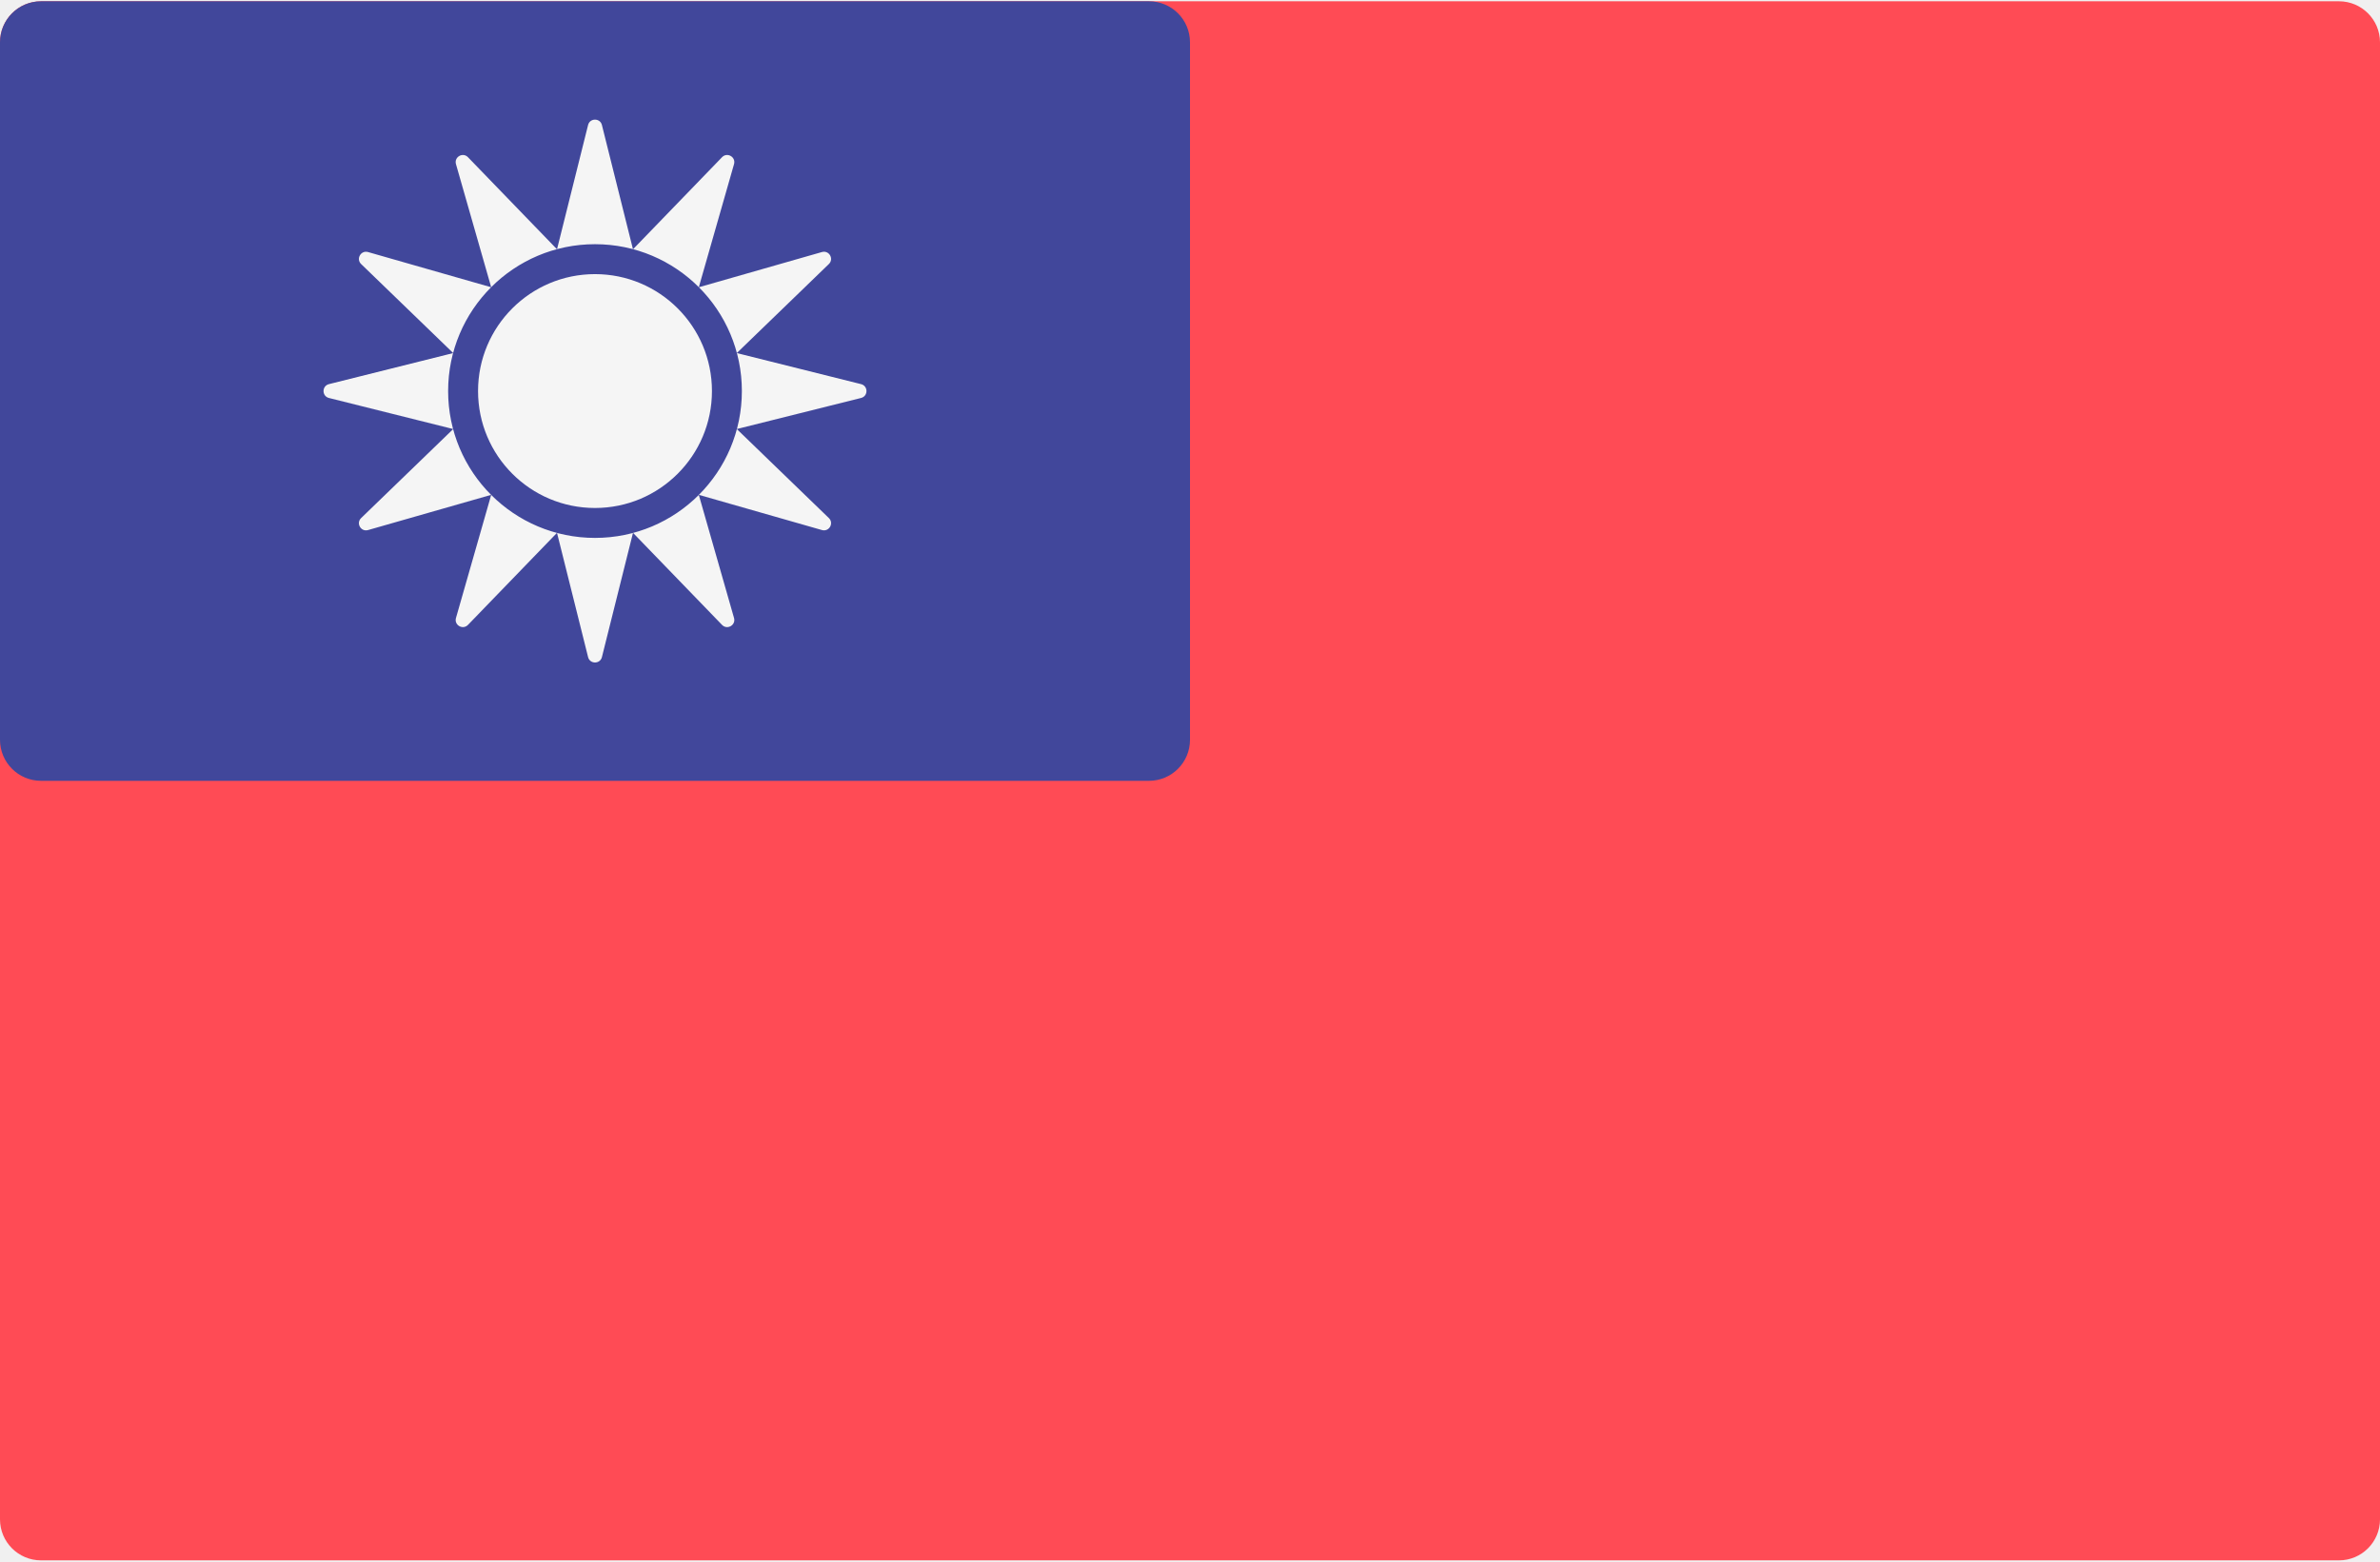
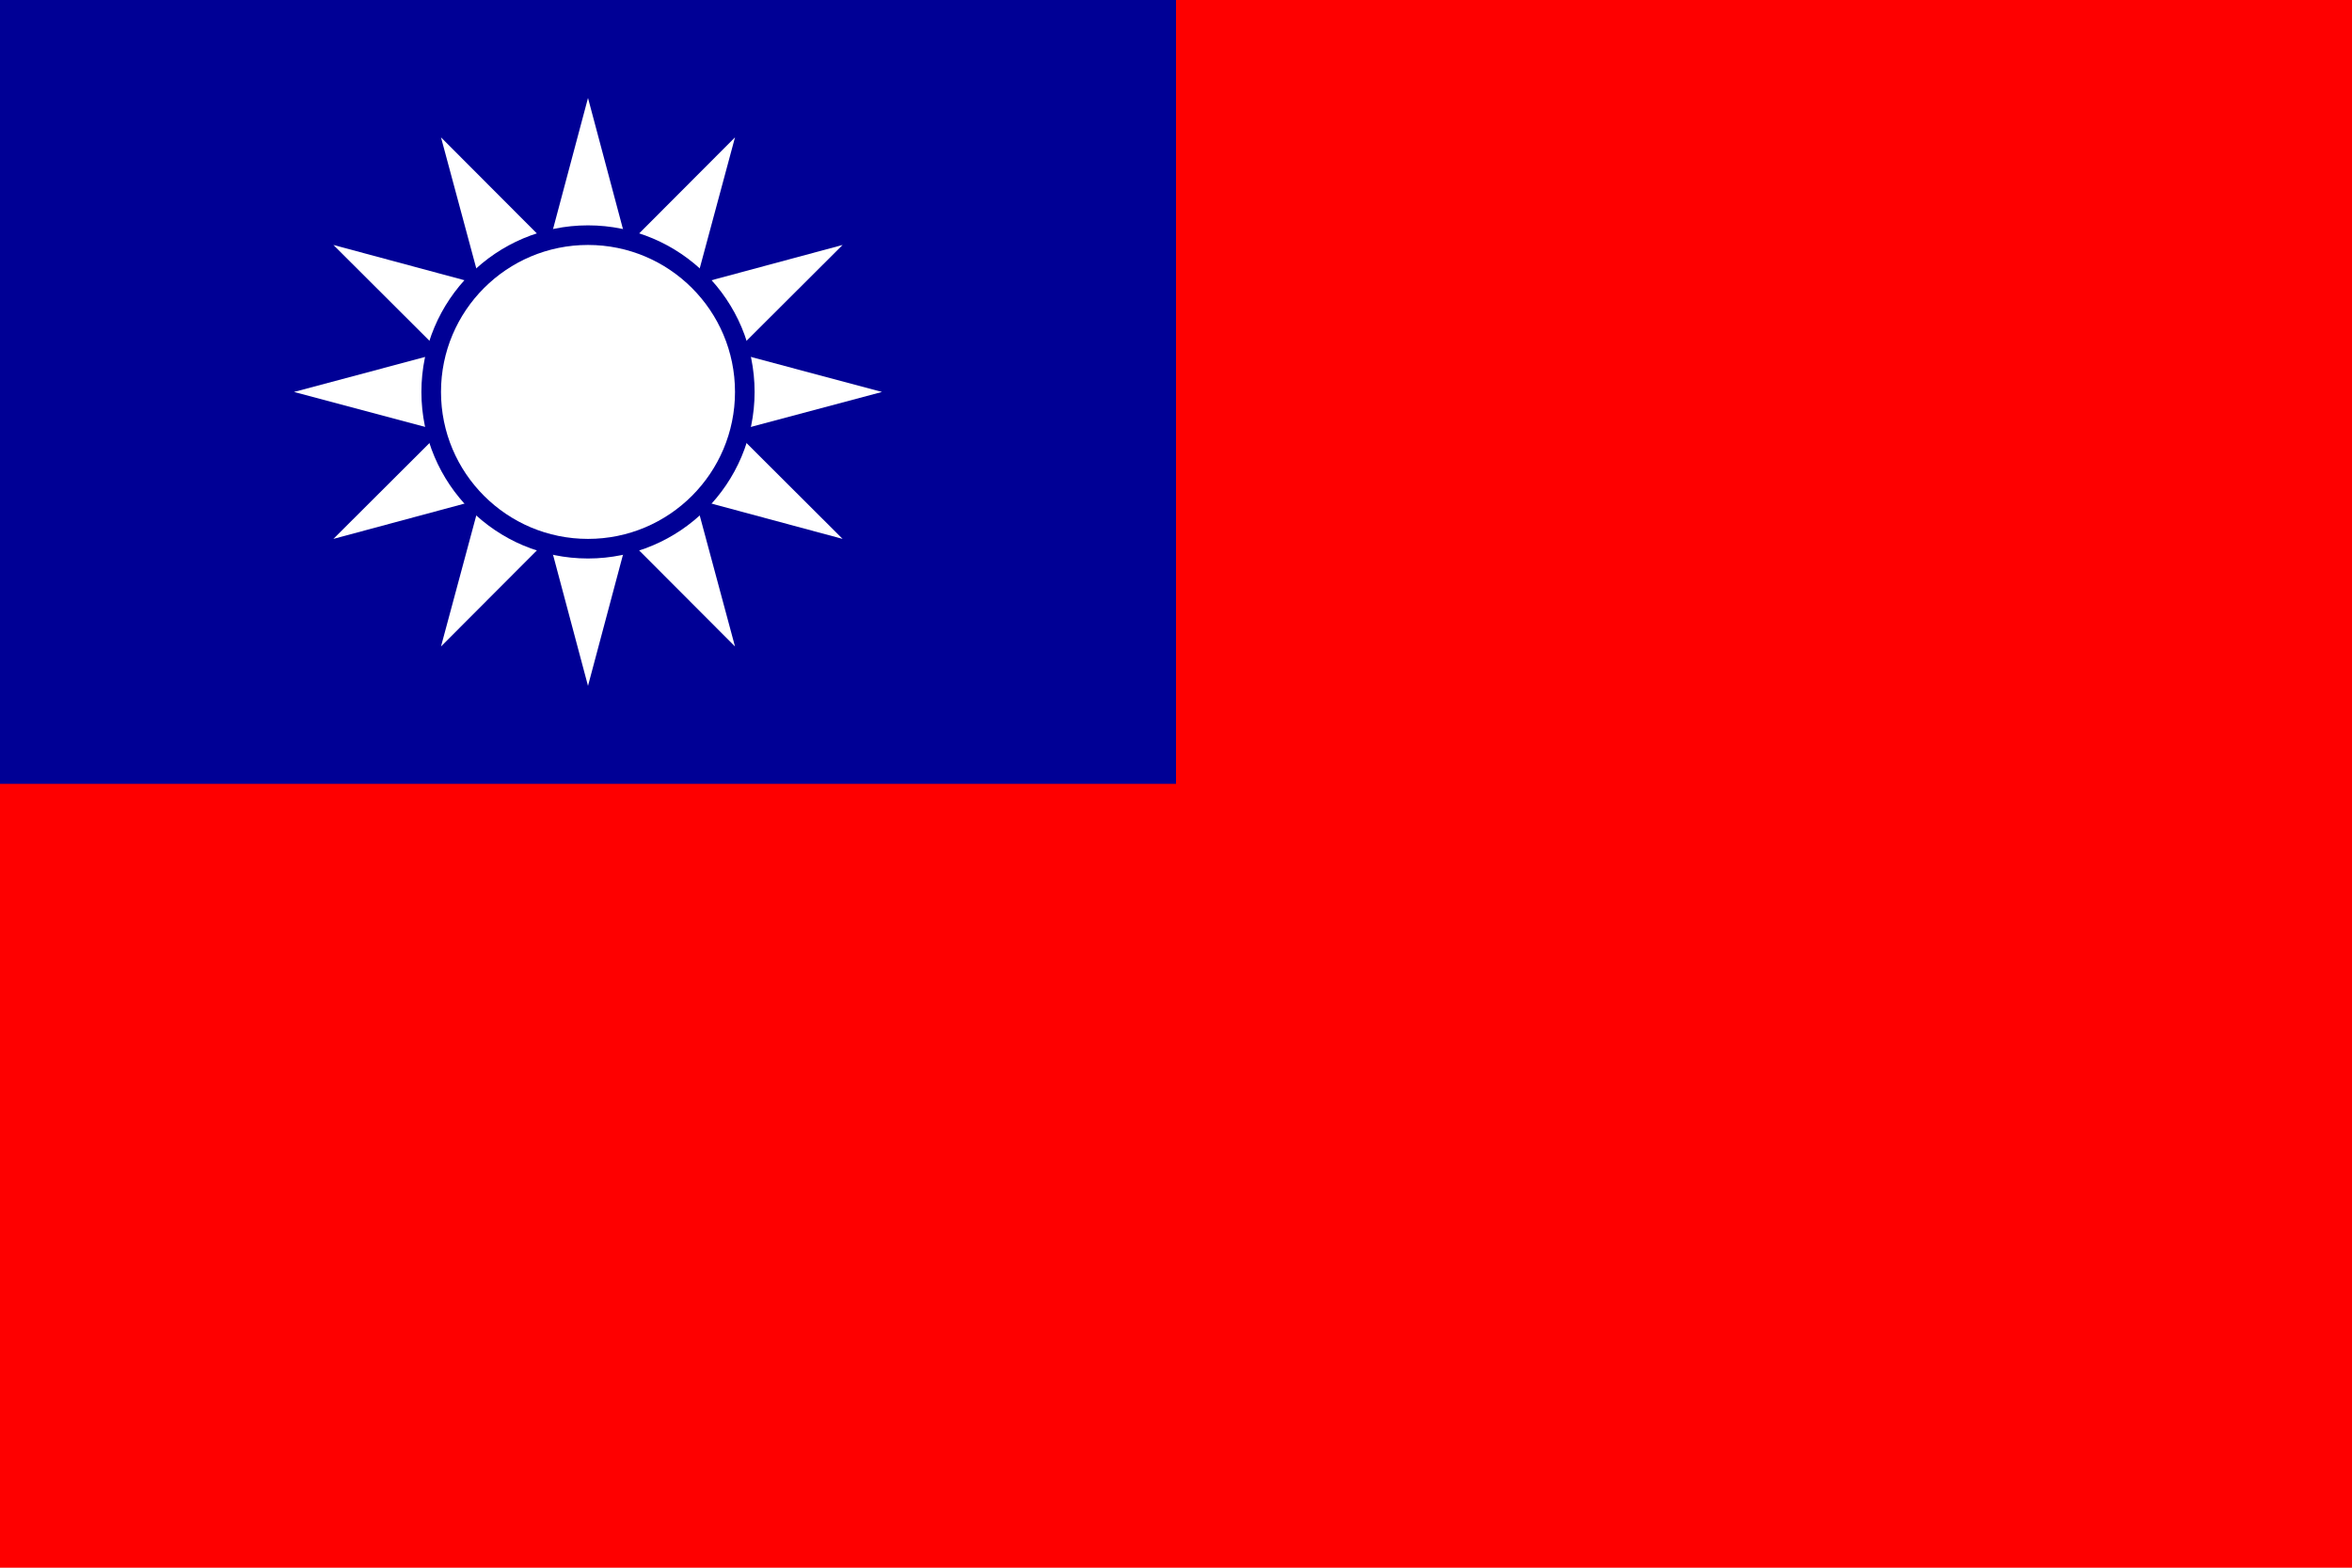
- <svg xmlns="http://www.w3.org/2000/svg" width="512" height="336" viewBox="0 0 512 336">
-   <g fill="none">
-     <path d="M503.172 335.724H8.828A8.829 8.829 0 0 1 0 326.896V9.103A8.829 8.829 0 0 1 8.828.275h494.345a8.829 8.829 0 0 1 8.828 8.828v317.793a8.83 8.83 0 0 1-8.829 8.828z" fill="#FF4B55" />
-     <path d="M8.828.276h238.345a8.829 8.829 0 0 1 8.828 8.828v150.069a8.829 8.829 0 0 1-8.828 8.828H8.828A8.83 8.83 0 0 1 0 159.172V9.103A8.828 8.828 0 0 1 8.828.276z" fill="#41479B" />
-     <g transform="translate(69 25)" fill="#F5F5F5">
-       <path d="M27.403 59.138c0-8.722 3.534-16.618 9.248-22.335L10.177 29.23c-1.537-.439-2.638 1.469-1.49 2.58l19.811 19.155-26.734 6.684c-1.55.387-1.55 2.591 0 2.979l26.734 6.684L8.687 86.467c-1.149 1.111-.047 3.019 1.49 2.58l26.474-7.573c-5.714-5.718-9.248-13.614-9.248-22.336zm9.262-22.349c5.717-5.714 13.613-9.248 22.335-9.248 8.722 0 16.618 3.534 22.335 9.248l7.573-26.474c.439-1.537-1.469-2.638-2.58-1.49l-19.155 19.81-6.684-26.734c-.387-1.55-2.591-1.55-2.979 0l-6.684 26.734-19.155-19.81c-1.111-1.149-3.019-.047-2.58 1.49l7.574 26.474zm44.67 44.698C75.618 87.201 67.722 90.735 59 90.735c-8.722 0-16.618-3.534-22.335-9.248l-7.573 26.474c-.439 1.537 1.469 2.638 2.58 1.49l19.155-19.81 6.684 26.734c.387 1.55 2.591 1.55 2.979 0l6.684-26.734 19.155 19.81c1.111 1.149 3.019.047 2.58-1.49l-7.574-26.474zm34.901-23.839l-26.734-6.684 19.81-19.155c1.149-1.111.047-3.019-1.49-2.58l-26.474 7.573c5.714 5.717 9.248 13.613 9.248 22.335 0 8.722-3.534 16.618-9.248 22.335l26.474 7.573c1.537.439 2.638-1.469 1.49-2.58L89.502 67.31l26.734-6.684c1.551-.386 1.551-2.589 0-2.978z" />
-       <circle cx="59" cy="59.138" r="25.159" />
-     </g>
-   </g>
+ <svg xmlns="http://www.w3.org/2000/svg" xmlns:xlink="http://www.w3.org/1999/xlink" viewBox="-60 -40 240 160">
+   <rect y="-40" x="-60" height="100%" fill="#fe0000" width="100%" />
+   <rect y="-40" x="-60" height="50%" fill="#000095" width="50%" />
+   <path id="a" fill="#fff" d="M8 0L0 30-8 0l8-30M0 8l30-8L0-8l-30 8" />
+   <use xlink:href="#a" transform="rotate(30)" />
+   <use xlink:href="#a" transform="rotate(60)" />
+   <circle r="17" fill="#000095" />
+   <circle r="15" fill="#fff" />
</svg>
